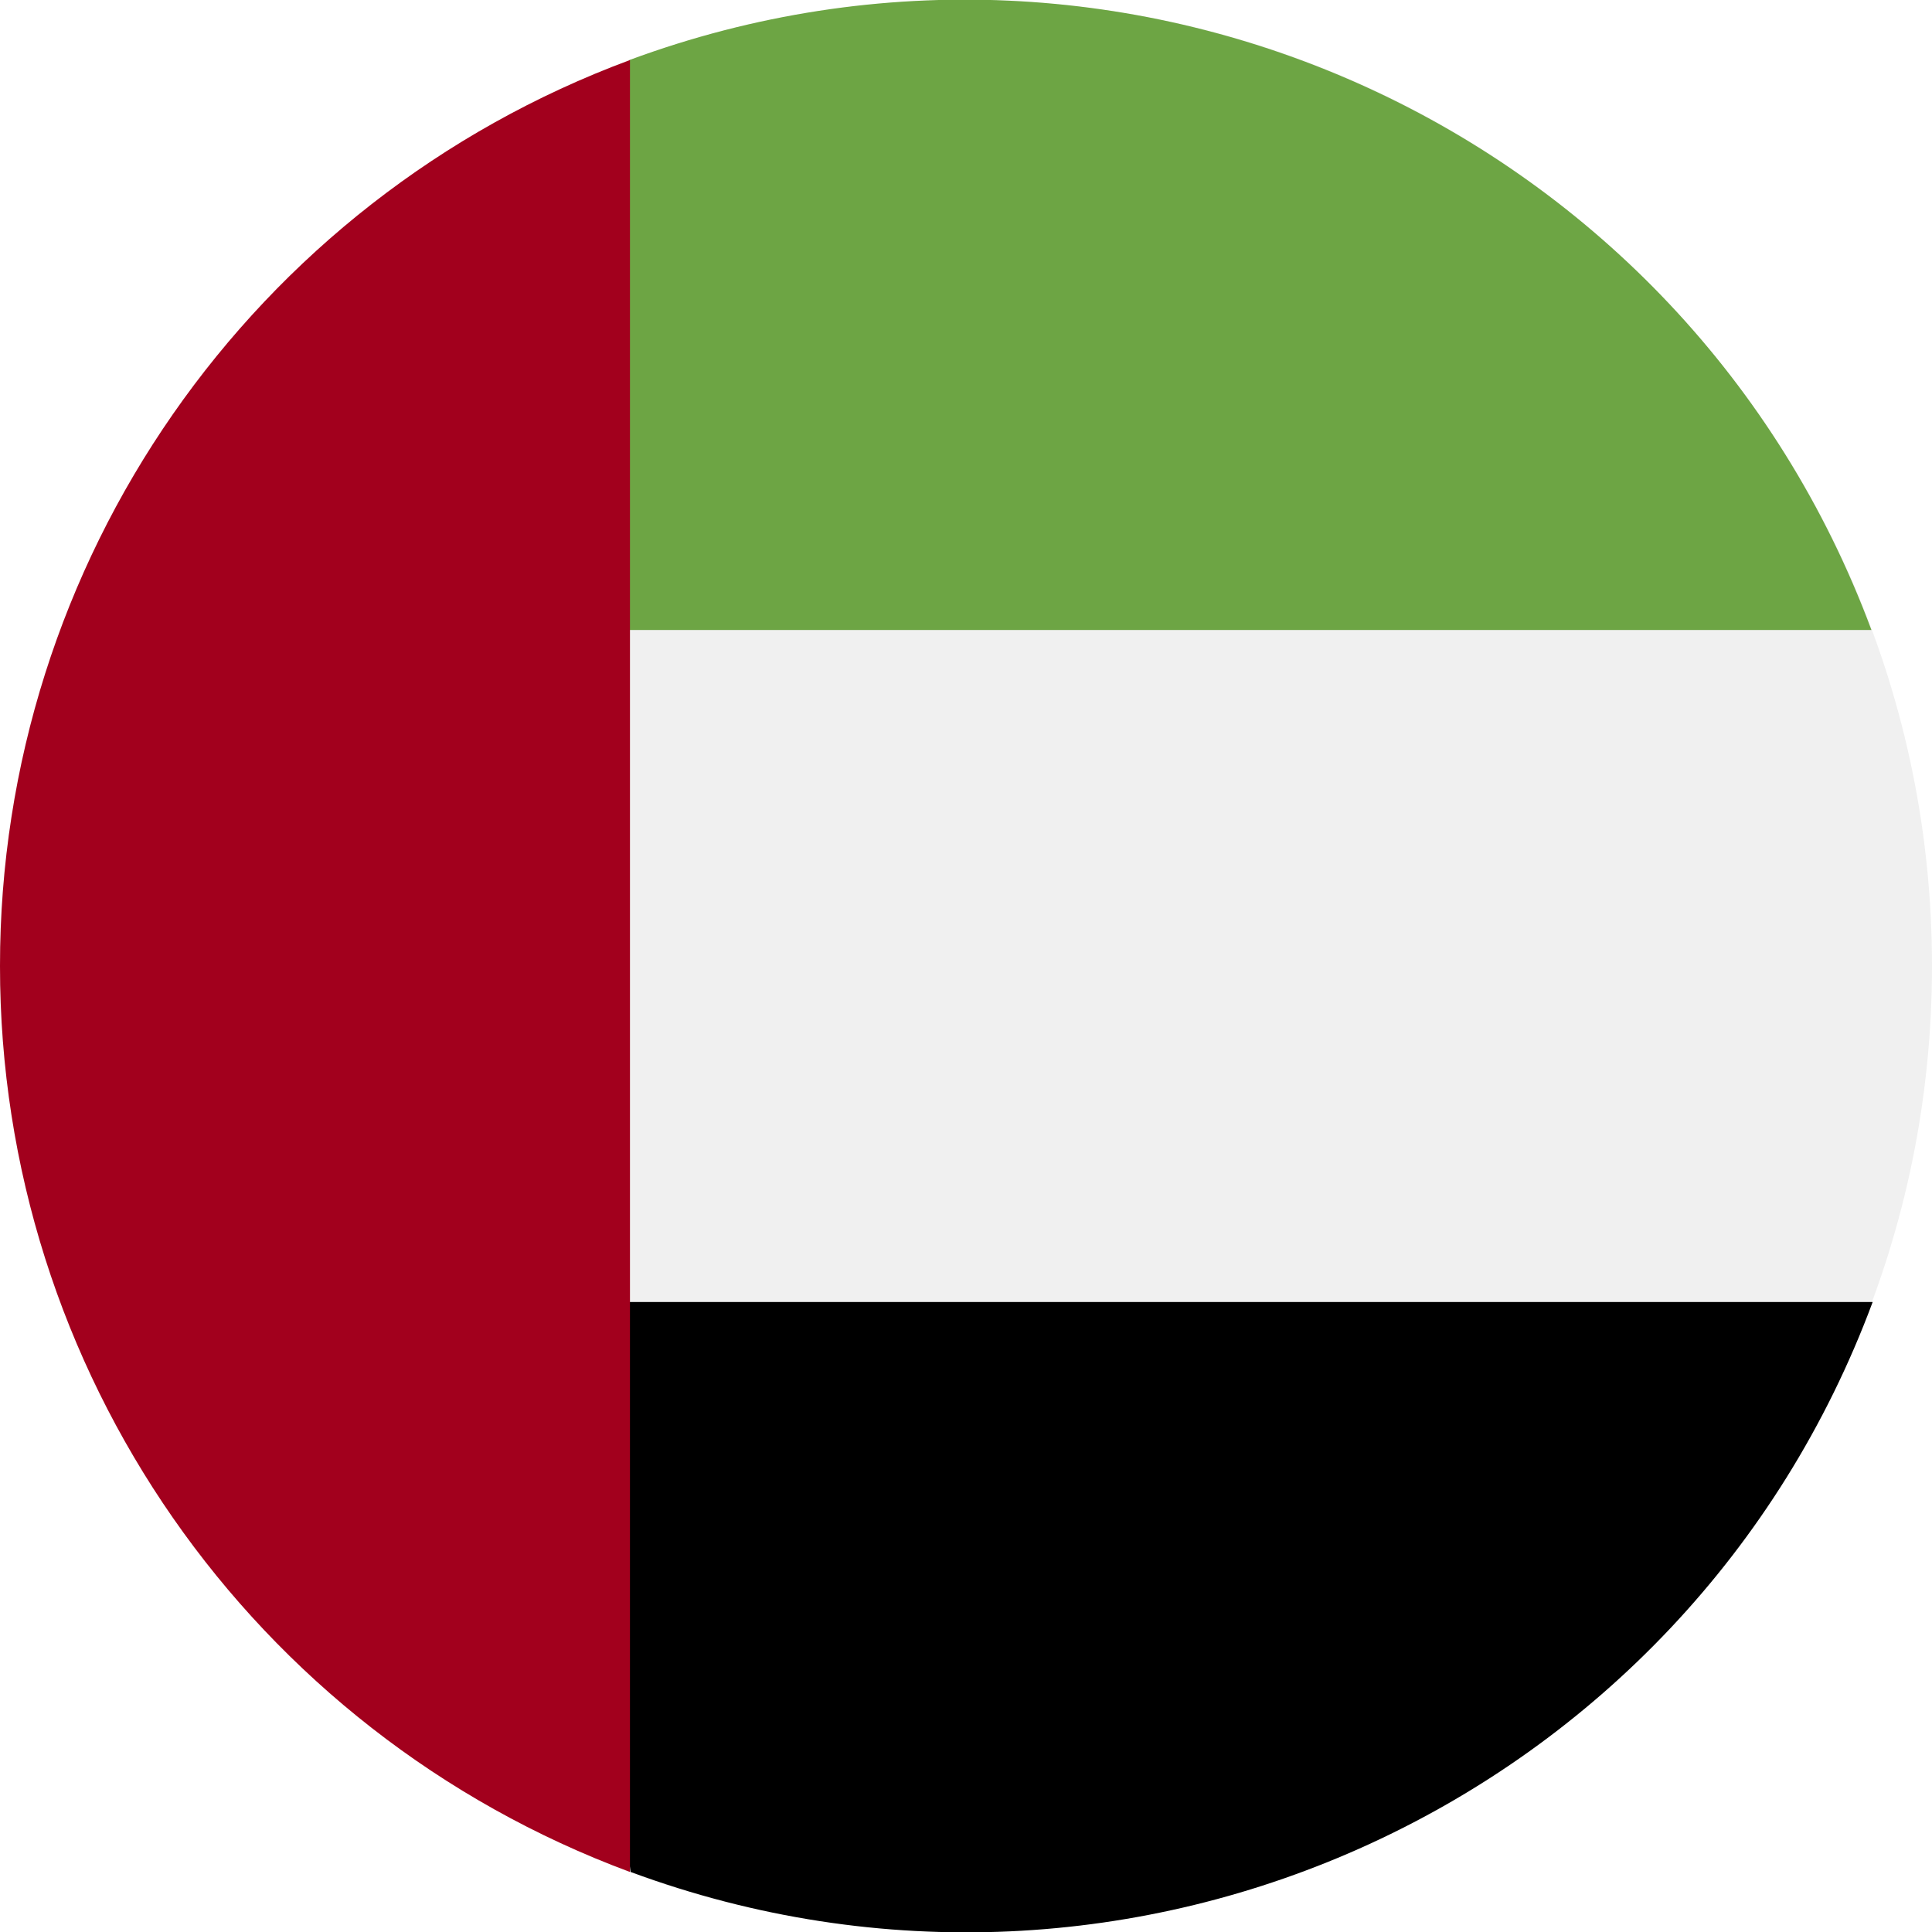
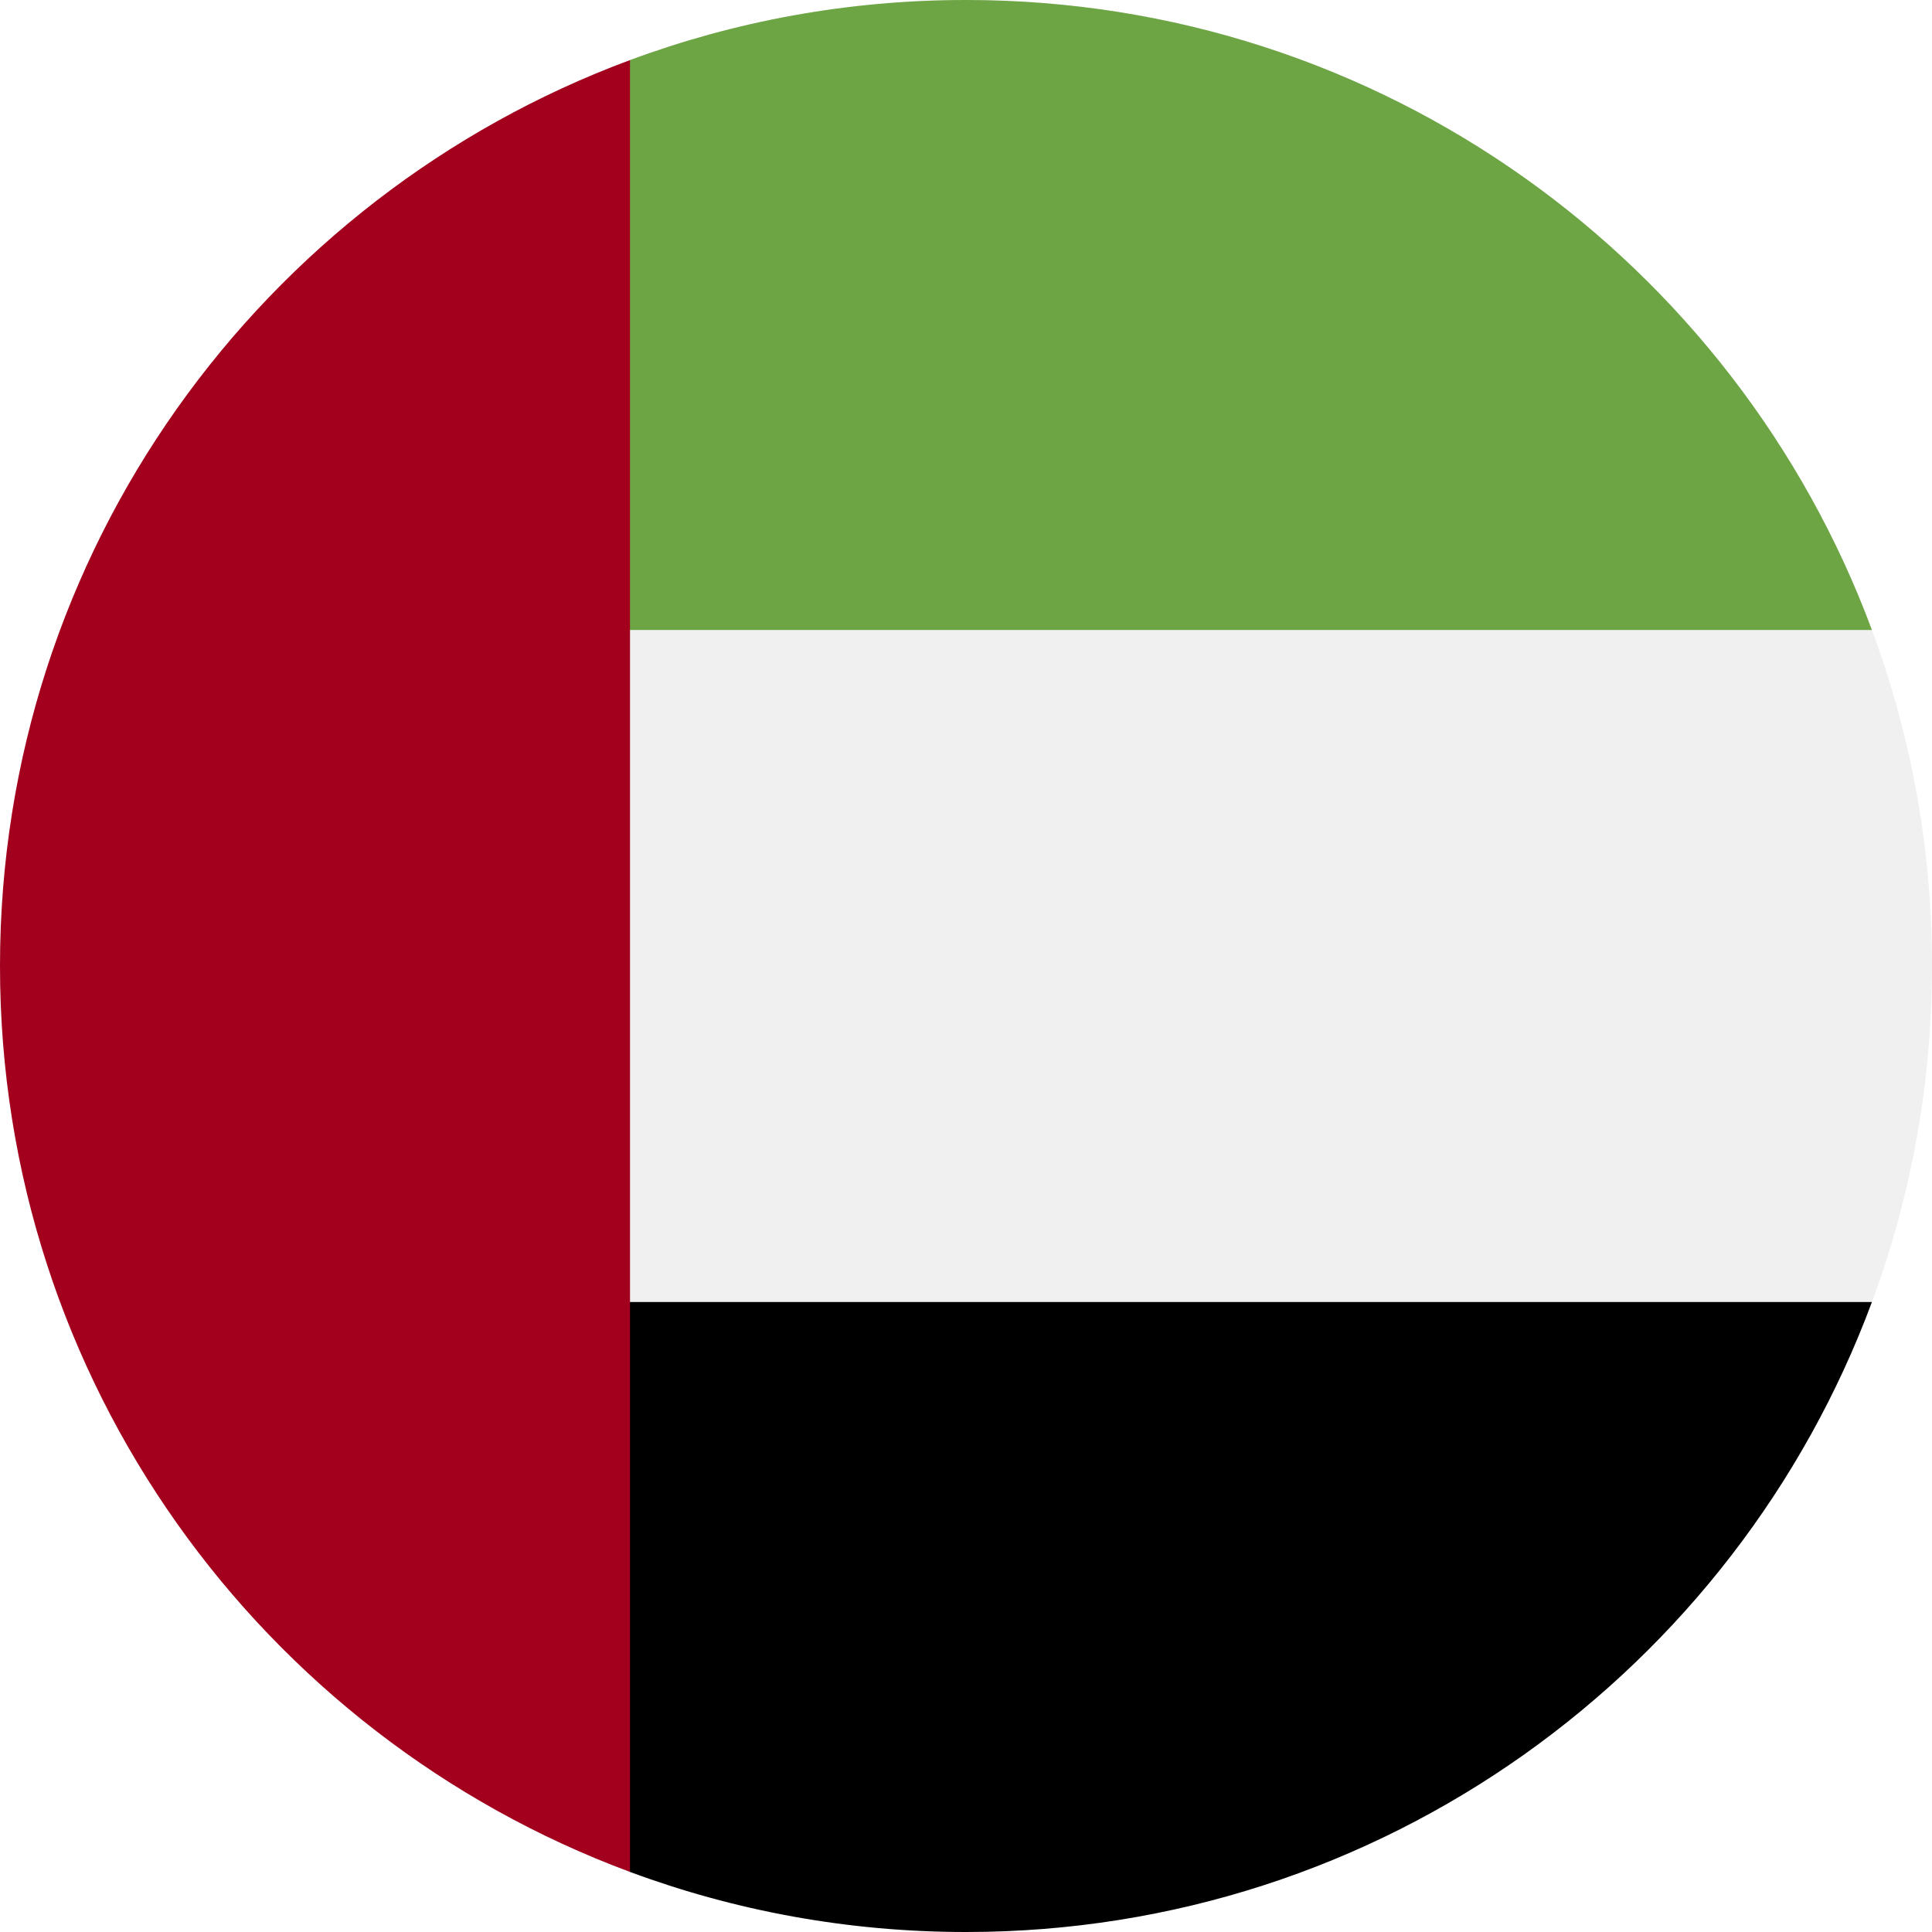
- <svg xmlns="http://www.w3.org/2000/svg" id="mini-aed" width="14" height="14" viewBox="0 0 14 14">
-   <circle id="Эллипс_1160" data-name="Эллипс 1160" cx="7" cy="7" r="7" fill="#f0f0f0" />
-   <path id="Контур_2061" data-name="Контур 2061" d="M144.7,345.043l.609,4.13a7.007,7.007,0,0,0,9-4.13Z" transform="translate(-140.739 -335.608)" />
-   <path id="Контур_2062" data-name="Контур 2062" d="M144.7,4.565,145.3.435a7.007,7.007,0,0,1,9,4.13Z" transform="translate(-140.739)" fill="#6da544" />
-   <path id="Контур_2063" data-name="Контур 2063" d="M0,22.488a7,7,0,0,0,4.565,6.565V15.923A7,7,0,0,0,0,22.488Z" transform="translate(0 -15.488)" fill="#a2001d" />
+ <svg xmlns="http://www.w3.org/2000/svg" version="1.1" id="Layer_1" x="0px" y="0px" viewBox="0 0 512 512" style="enable-background:new 0 0 512 512;" xml:space="preserve">
+   <circle style="fill:#F0F0F0;" cx="256" cy="256" r="256" />
+   <path d="M144.696,345.043l22.261,151.036C194.689,506.37,224.686,512,256,512c110.07,0,203.906-69.472,240.076-166.957H144.696z" />
+   <path style="fill:#6DA544;" d="M144.696,166.957l22.261-151.036C194.689,5.63,224.686,0,256,0  c110.07,0,203.906,69.472,240.076,166.957H144.696z" />
+   <path style="fill:#A2001D;" d="M0,256c0,110.071,69.473,203.906,166.957,240.077V15.923C69.473,52.094,0,145.929,0,256z" />
+   <g>
+ </g>
+   <g>
+ </g>
+   <g>
+ </g>
+   <g>
+ </g>
+   <g>
+ </g>
+   <g>
+ </g>
+   <g>
+ </g>
+   <g>
+ </g>
+   <g>
+ </g>
+   <g>
+ </g>
+   <g>
+ </g>
+   <g>
+ </g>
+   <g>
+ </g>
+   <g>
+ </g>
+   <g>
+ </g>
</svg>
